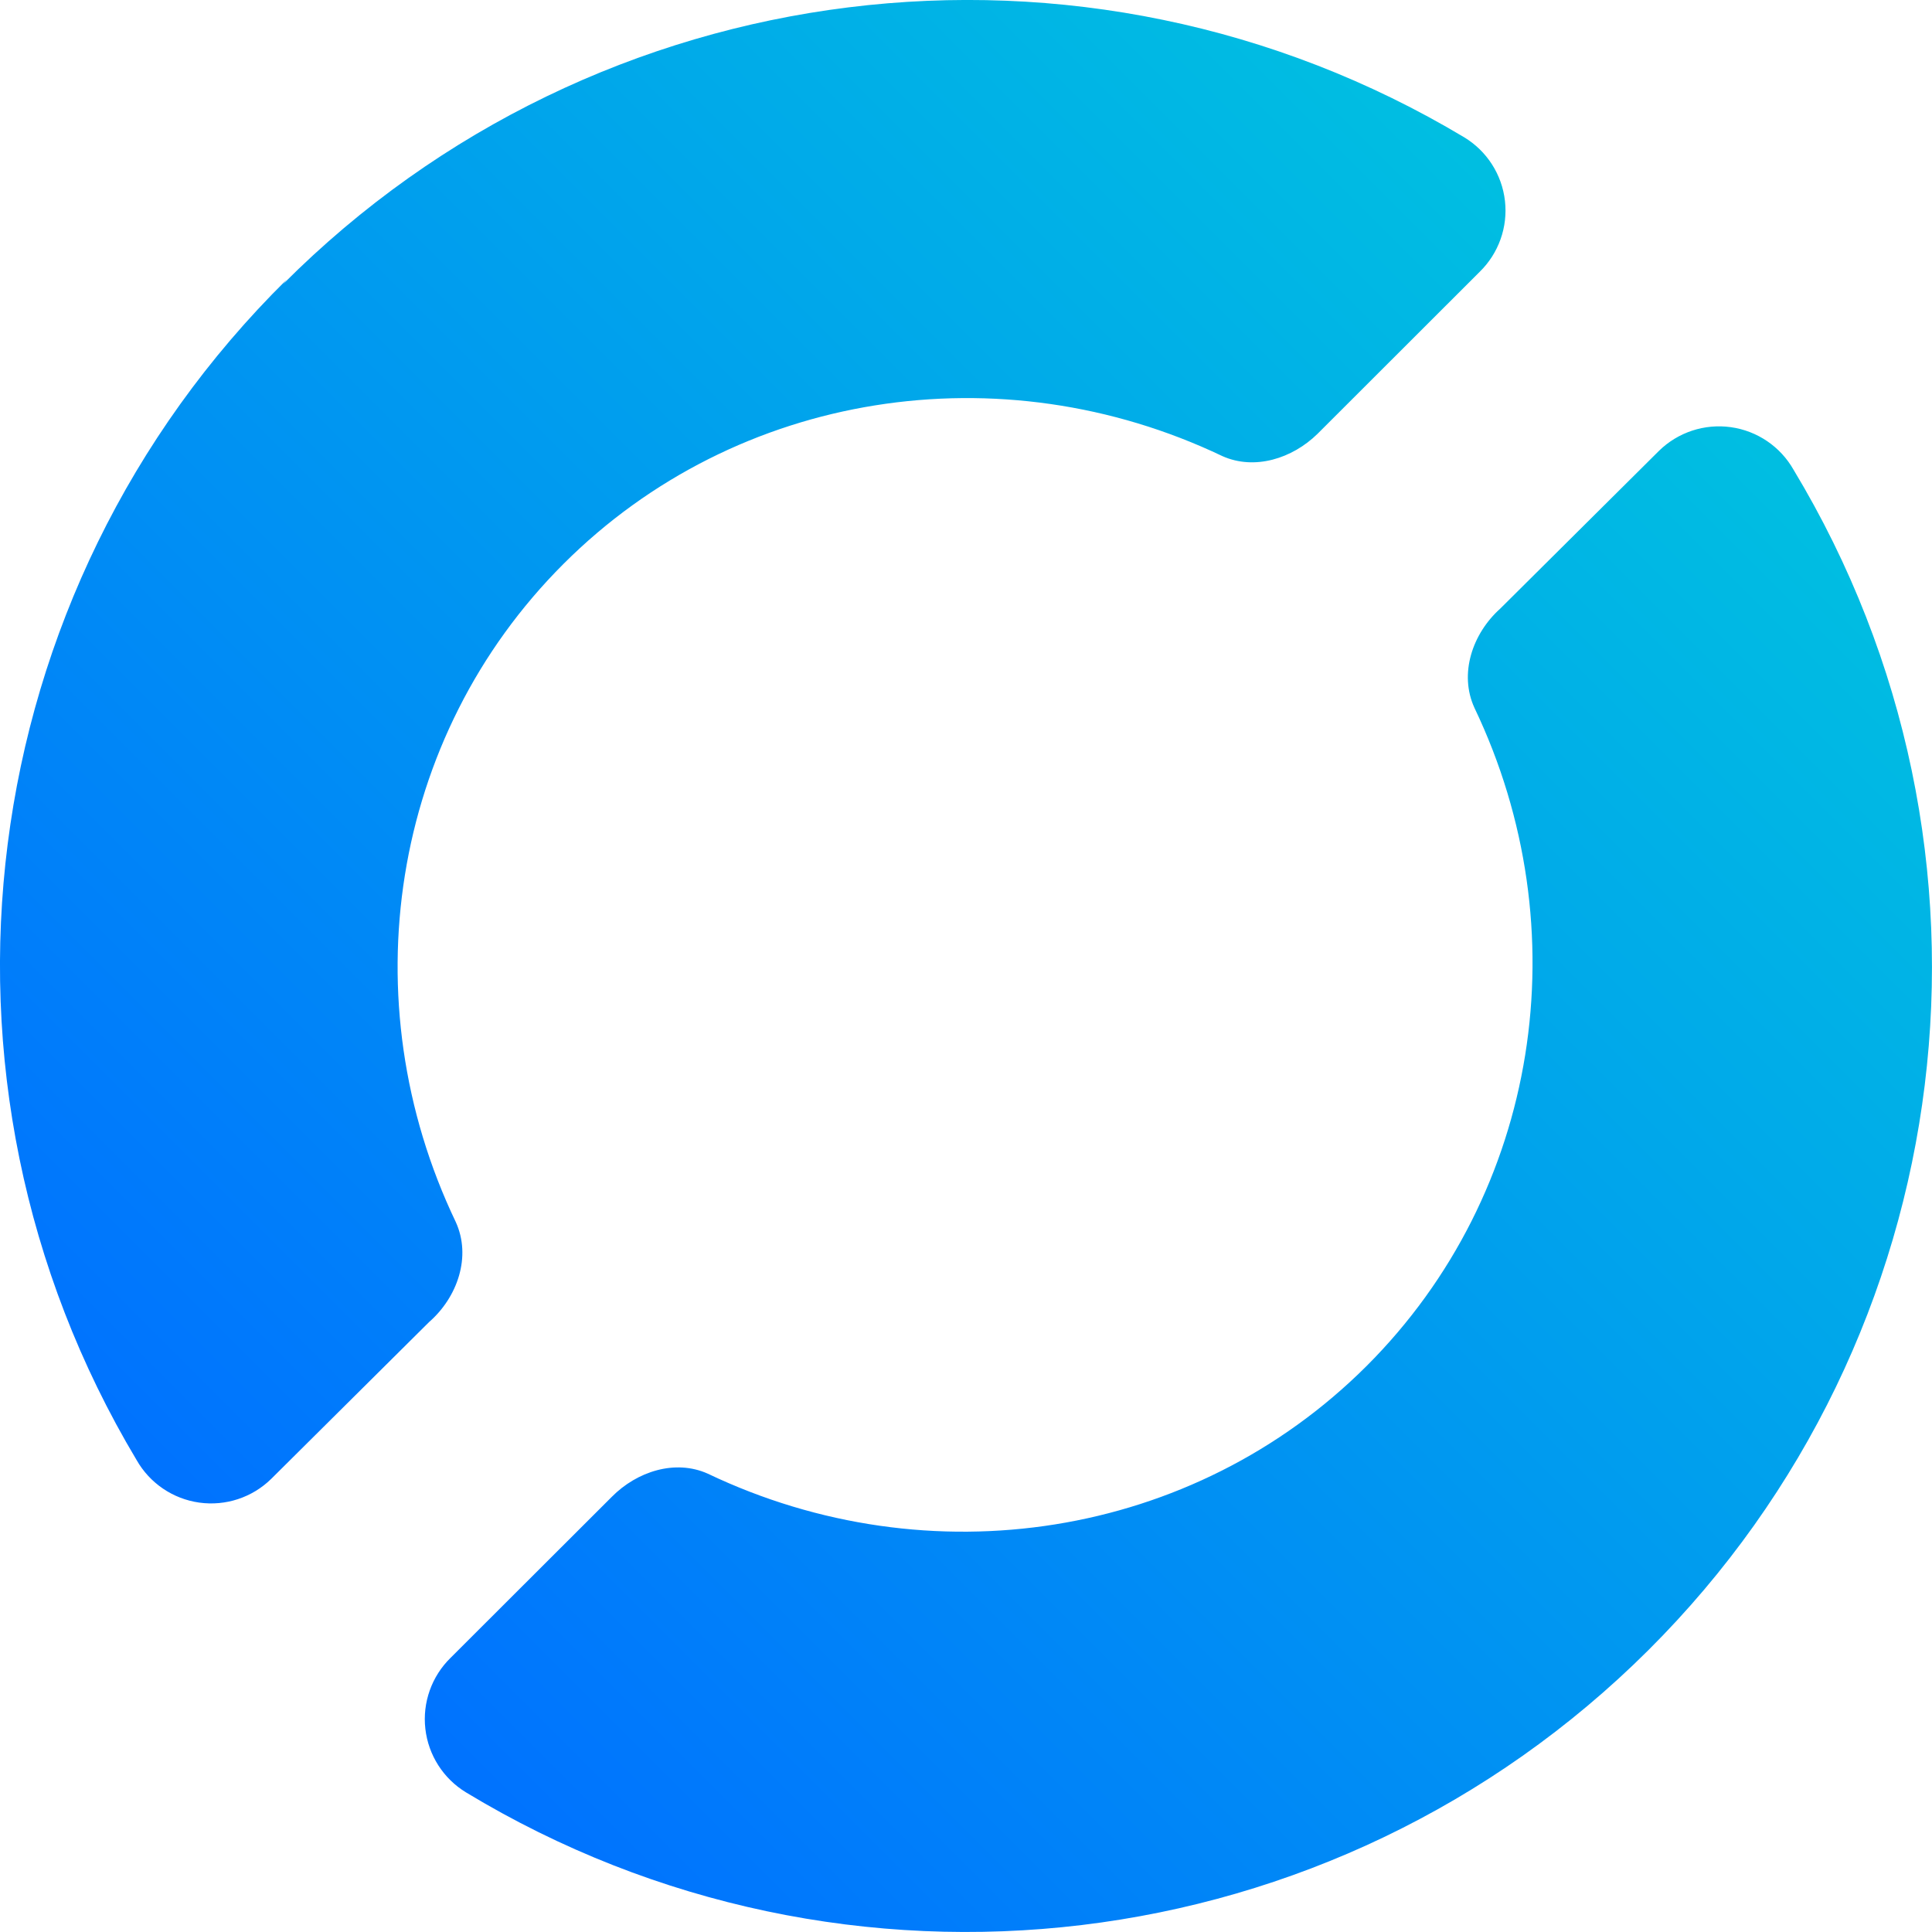
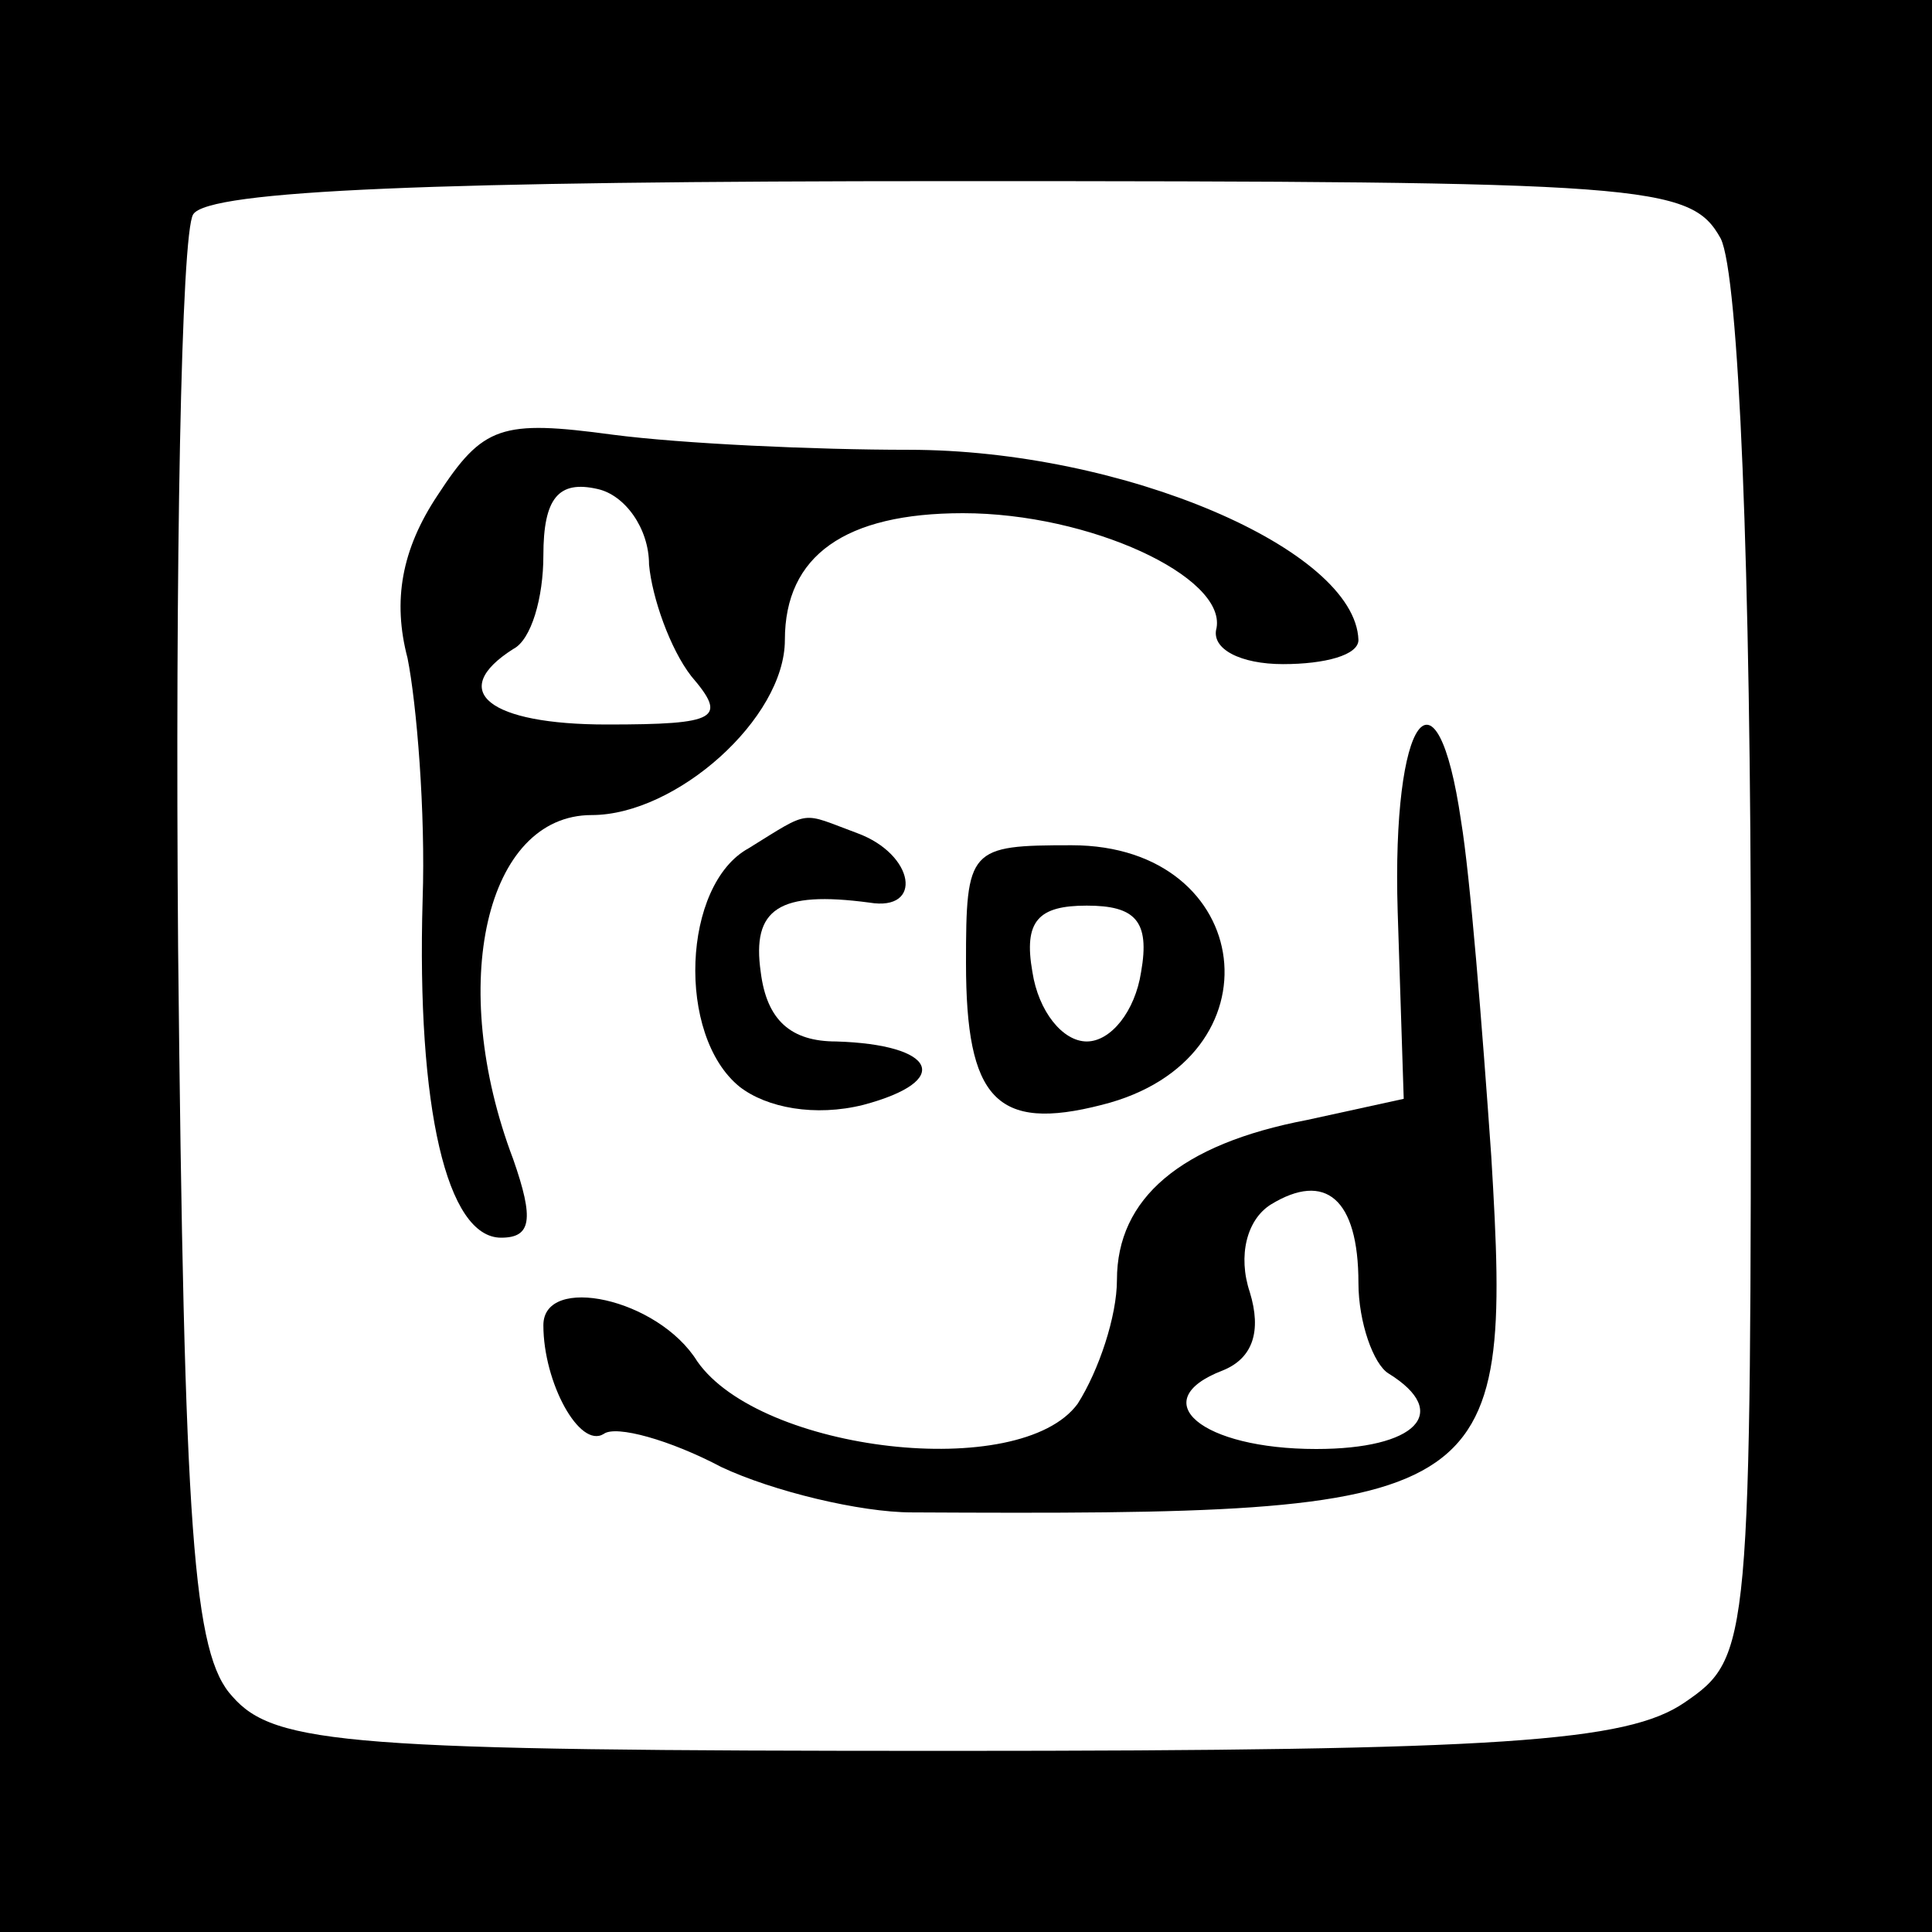
- <svg xmlns="http://www.w3.org/2000/svg" xmlns:xlink="http://www.w3.org/1999/xlink" xml:space="preserve" viewBox="66.993 897.484 26 26">
-   <linearGradient id="a" x1=".148" x2=".845" y1=".851" y2=".154" gradientTransform="matrix(26.301 0 0 26.331 90.674 911.757)" gradientUnits="userSpaceOnUse">
-     <stop offset="0" stop-color="#0071ff" />
-     <stop offset="1" stop-color="#00bfe1" />
-   </linearGradient>
-   <defs>
-     <linearGradient xlink:href="#a" id="b" x1=".148" x2=".845" y1=".851" y2=".154" gradientTransform="matrix(26.00048 0 0 25.99935 66.993 897.485)" gradientUnits="userSpaceOnUse" />
-   </defs>
-   <path fill="url(#b)" d="m89.318 903.552-2.135 2.122c-.376.337-.558.879-.347 1.337 1.422 2.976.882 6.524-1.452 8.856-2.335 2.331-5.887 2.87-8.866 1.449-.439-.197-.954-.03-1.292.312l-2.17 2.167a1.154 1.154 0 0 0 .208 1.81 13.005 13.005 0 0 0 15.91-1.912 12.97 12.97 0 0 0 1.956-15.887 1.154 1.154 0 0 0-1.812-.254zm-18.467-2.305a12.969 12.969 0 0 0-2.02 15.885 1.154 1.154 0 0 0 1.812.254l2.124-2.11c.385-.336.572-.884.359-1.348-1.423-2.976-.884-6.524 1.451-8.856 2.334-2.332 5.887-2.871 8.866-1.45.434.194.942.033 1.281-.3l2.182-2.18a1.152 1.152 0 0 0-.208-1.81 13.009 13.009 0 0 0-15.893 1.973z" />
+ <svg xmlns="http://www.w3.org/2000/svg" version="1.0" width="64pt" height="64pt" viewBox="0 0 64 64" preserveAspectRatio="xMidYMid meet">
+   <g transform="translate(0,64) scale(0.1,-0.1)" fill="#000000" stroke="none">
+     <path d="M0 320 l0 -320 320 0 320 0 0 320 0 320 -320 0 -320 0 0 -320z m570 241 c6 -12 10 -109 10 -245 0 -221 0 -225 -22 -240 -19 -13 -60 -16 -244 -16 -198 0 -223 2 -237 18 -13 14 -16 53 -18 248 -1 127 1 237 5 243 5 8 81 11 251 11 231 0 245 -1 255 -19z" />
+     <path d="M145 476 c-12 -18 -15 -35 -10 -54 3 -15 6 -51 5 -80 -2 -69 8 -112 26 -112 10 0 11 6 4 26 -22 58 -9 114 26 114 28 0 64 32 64 58 0 28 20 42 59 42 42 0 87 -21 84 -38 -2 -7 8 -12 22 -12 14 0 25 3 25 8 -1 30 -78 63 -149 63 -31 0 -75 2 -98 5 -37 5 -43 3 -58 -20z m70 -23 c1 -11 7 -28 14 -37 12 -14 9 -16 -28 -16 -39 0 -53 11 -31 25 6 3 10 17 10 31 0 19 5 25 18 22 9 -2 17 -13 17 -25z" />
+     <path d="M463 338 l2 -62 -32 -7 c-42 -8 -63 -26 -63 -53 0 -12 -6 -30 -13 -41 -19 -26 -105 -16 -126 14 -13 21 -51 29 -51 12 0 -19 12 -41 20 -36 4 3 22 -2 39 -11 17 -8 46 -15 63 -15 194 -1 199 2 192 118 -3 43 -7 93 -10 111 -8 55 -23 35 -21 -30z m-13 -123 c0 -13 5 -27 10 -30 21 -13 9 -25 -24 -25 -38 0 -57 16 -31 26 10 4 13 13 9 26 -4 12 -1 24 7 29 18 11 29 2 29 -26z" />
+     <path d="M248 359 c-22 -12 -24 -62 -3 -79 9 -7 25 -10 41 -6 30 8 24 20 -9 21 -15 0 -23 7 -25 23 -3 21 6 27 36 23 18 -3 15 16 -4 23 -19 7 -15 8 -36 -5z" />
+     <path d="M320 321 c0 -45 10 -56 45 -47 60 15 51 86 -10 86 -34 0 -35 -1 -35 -39z m58 -3 c-2 -13 -10 -23 -18 -23 -8 0 -16 10 -18 23 -3 17 2 22 18 22 16 0 21 -5 18 -22z" />
+   </g>
</svg>
